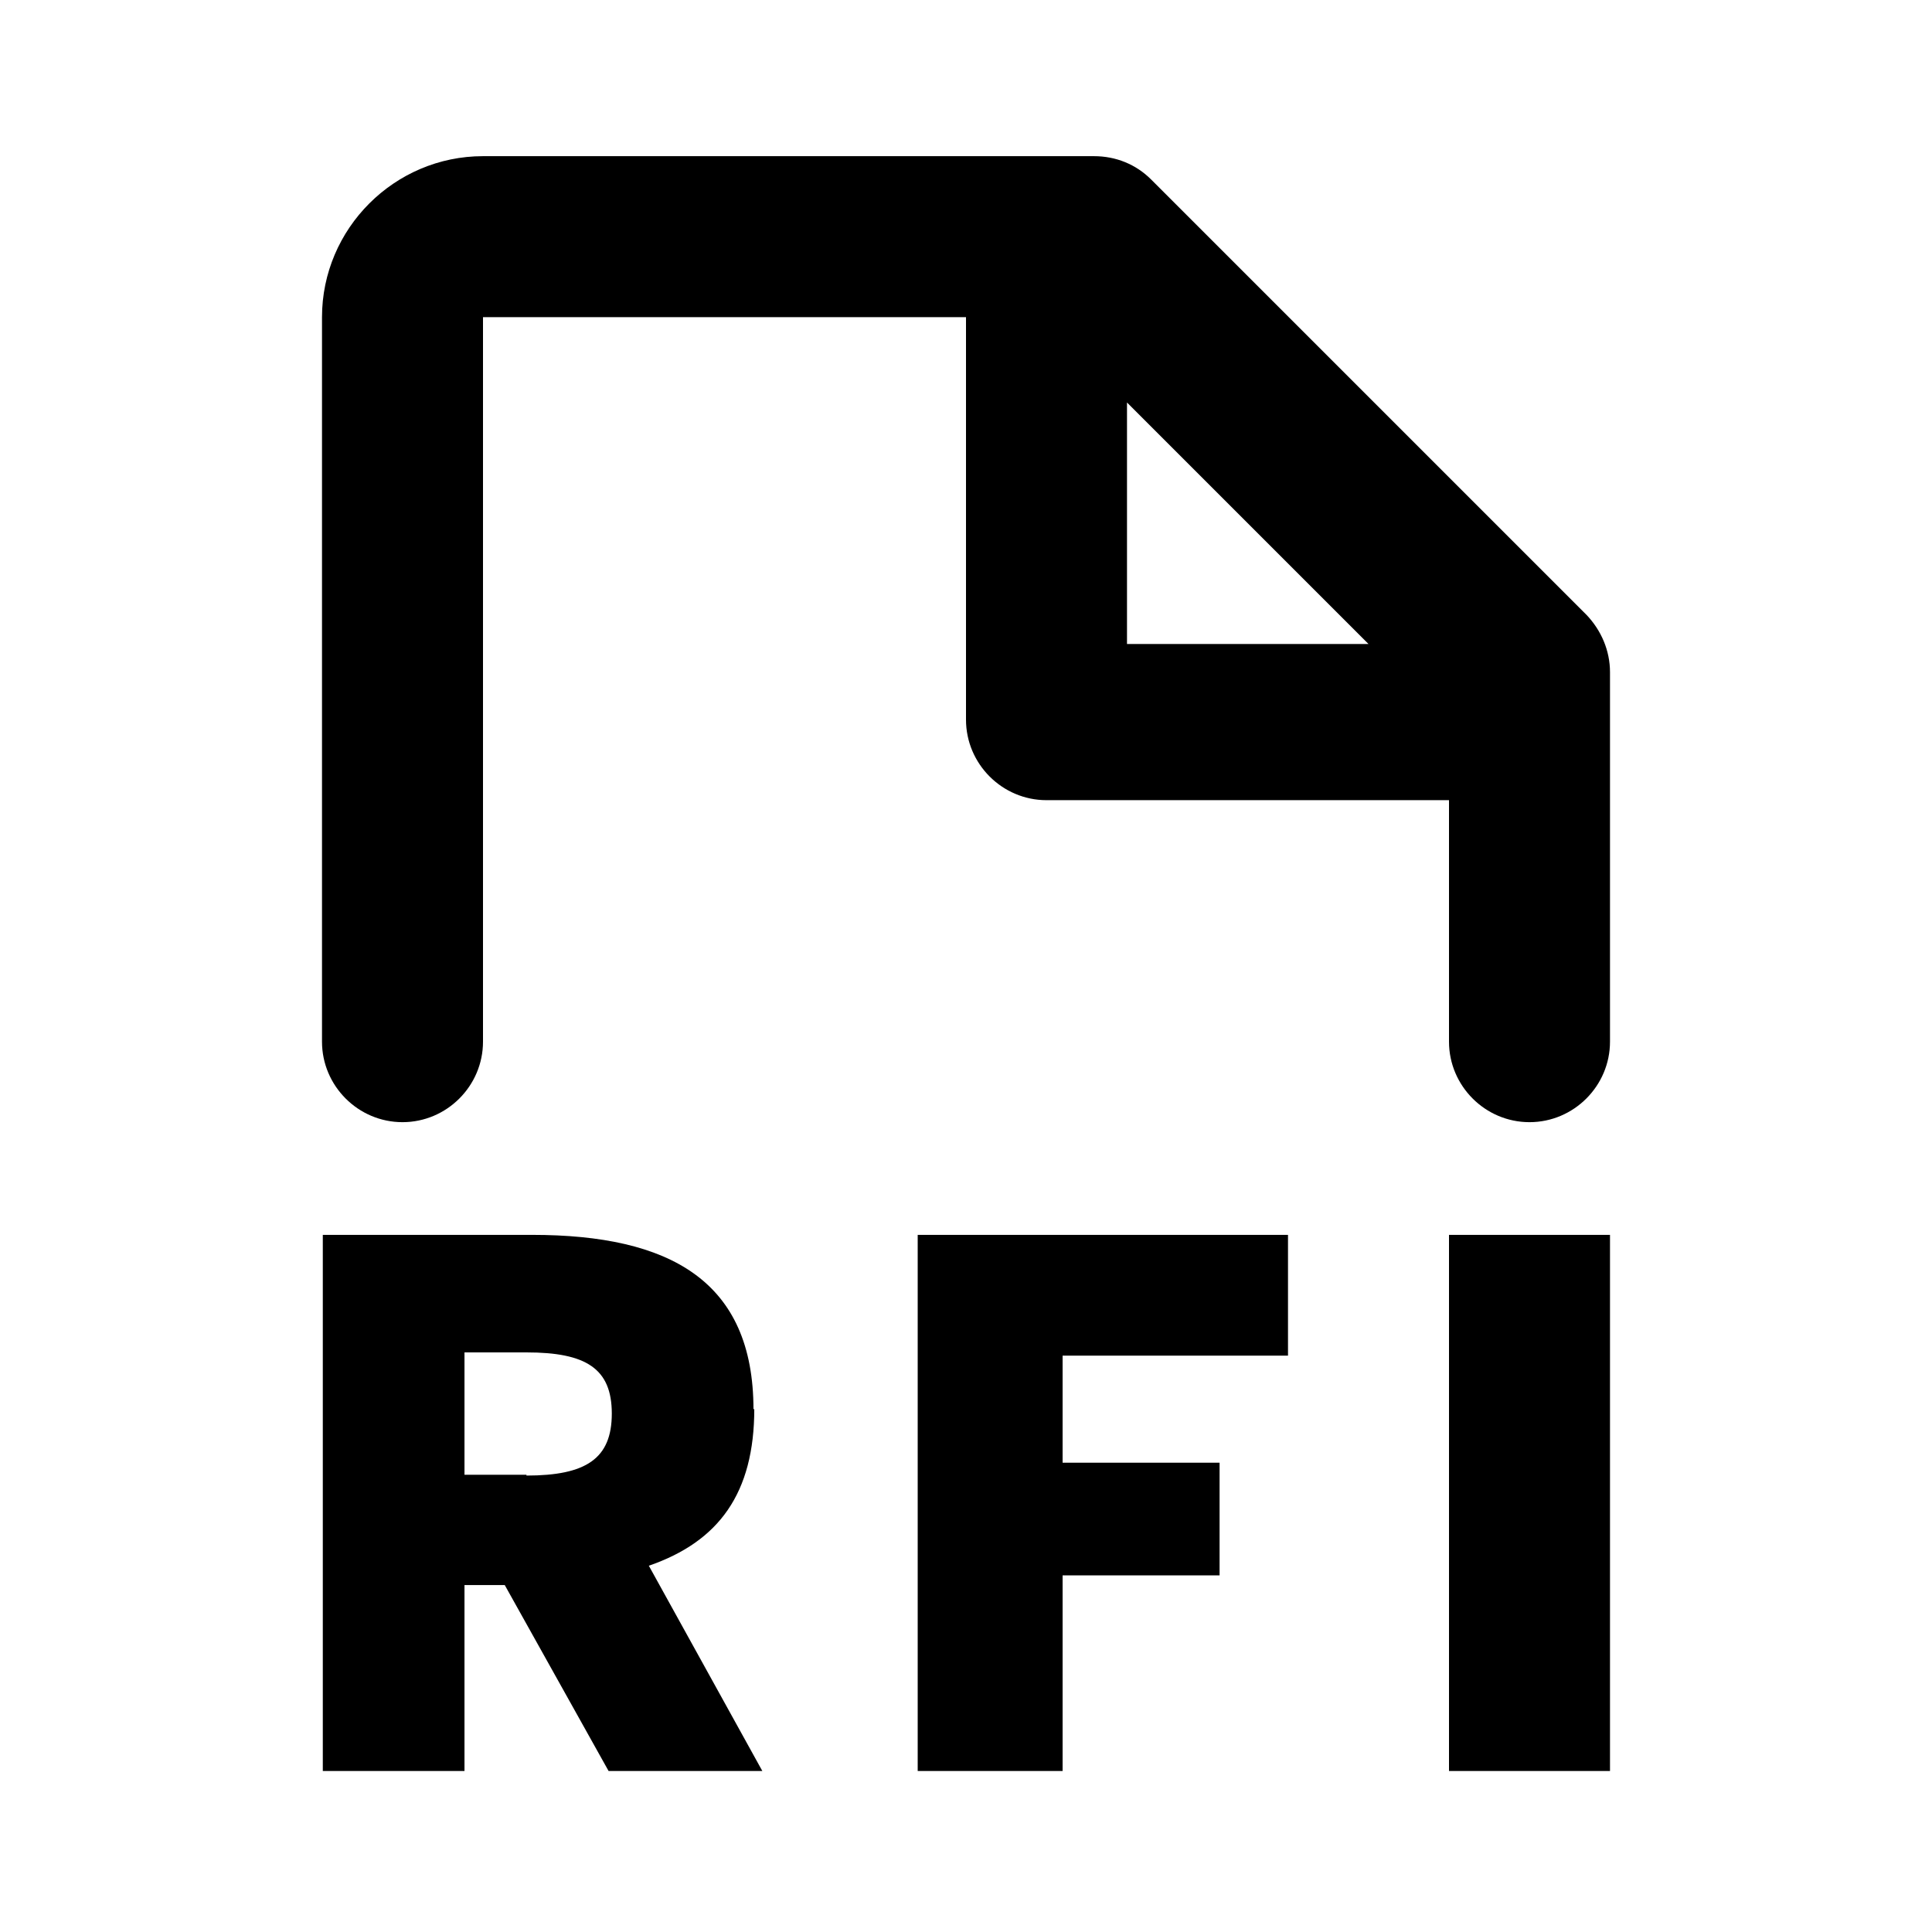
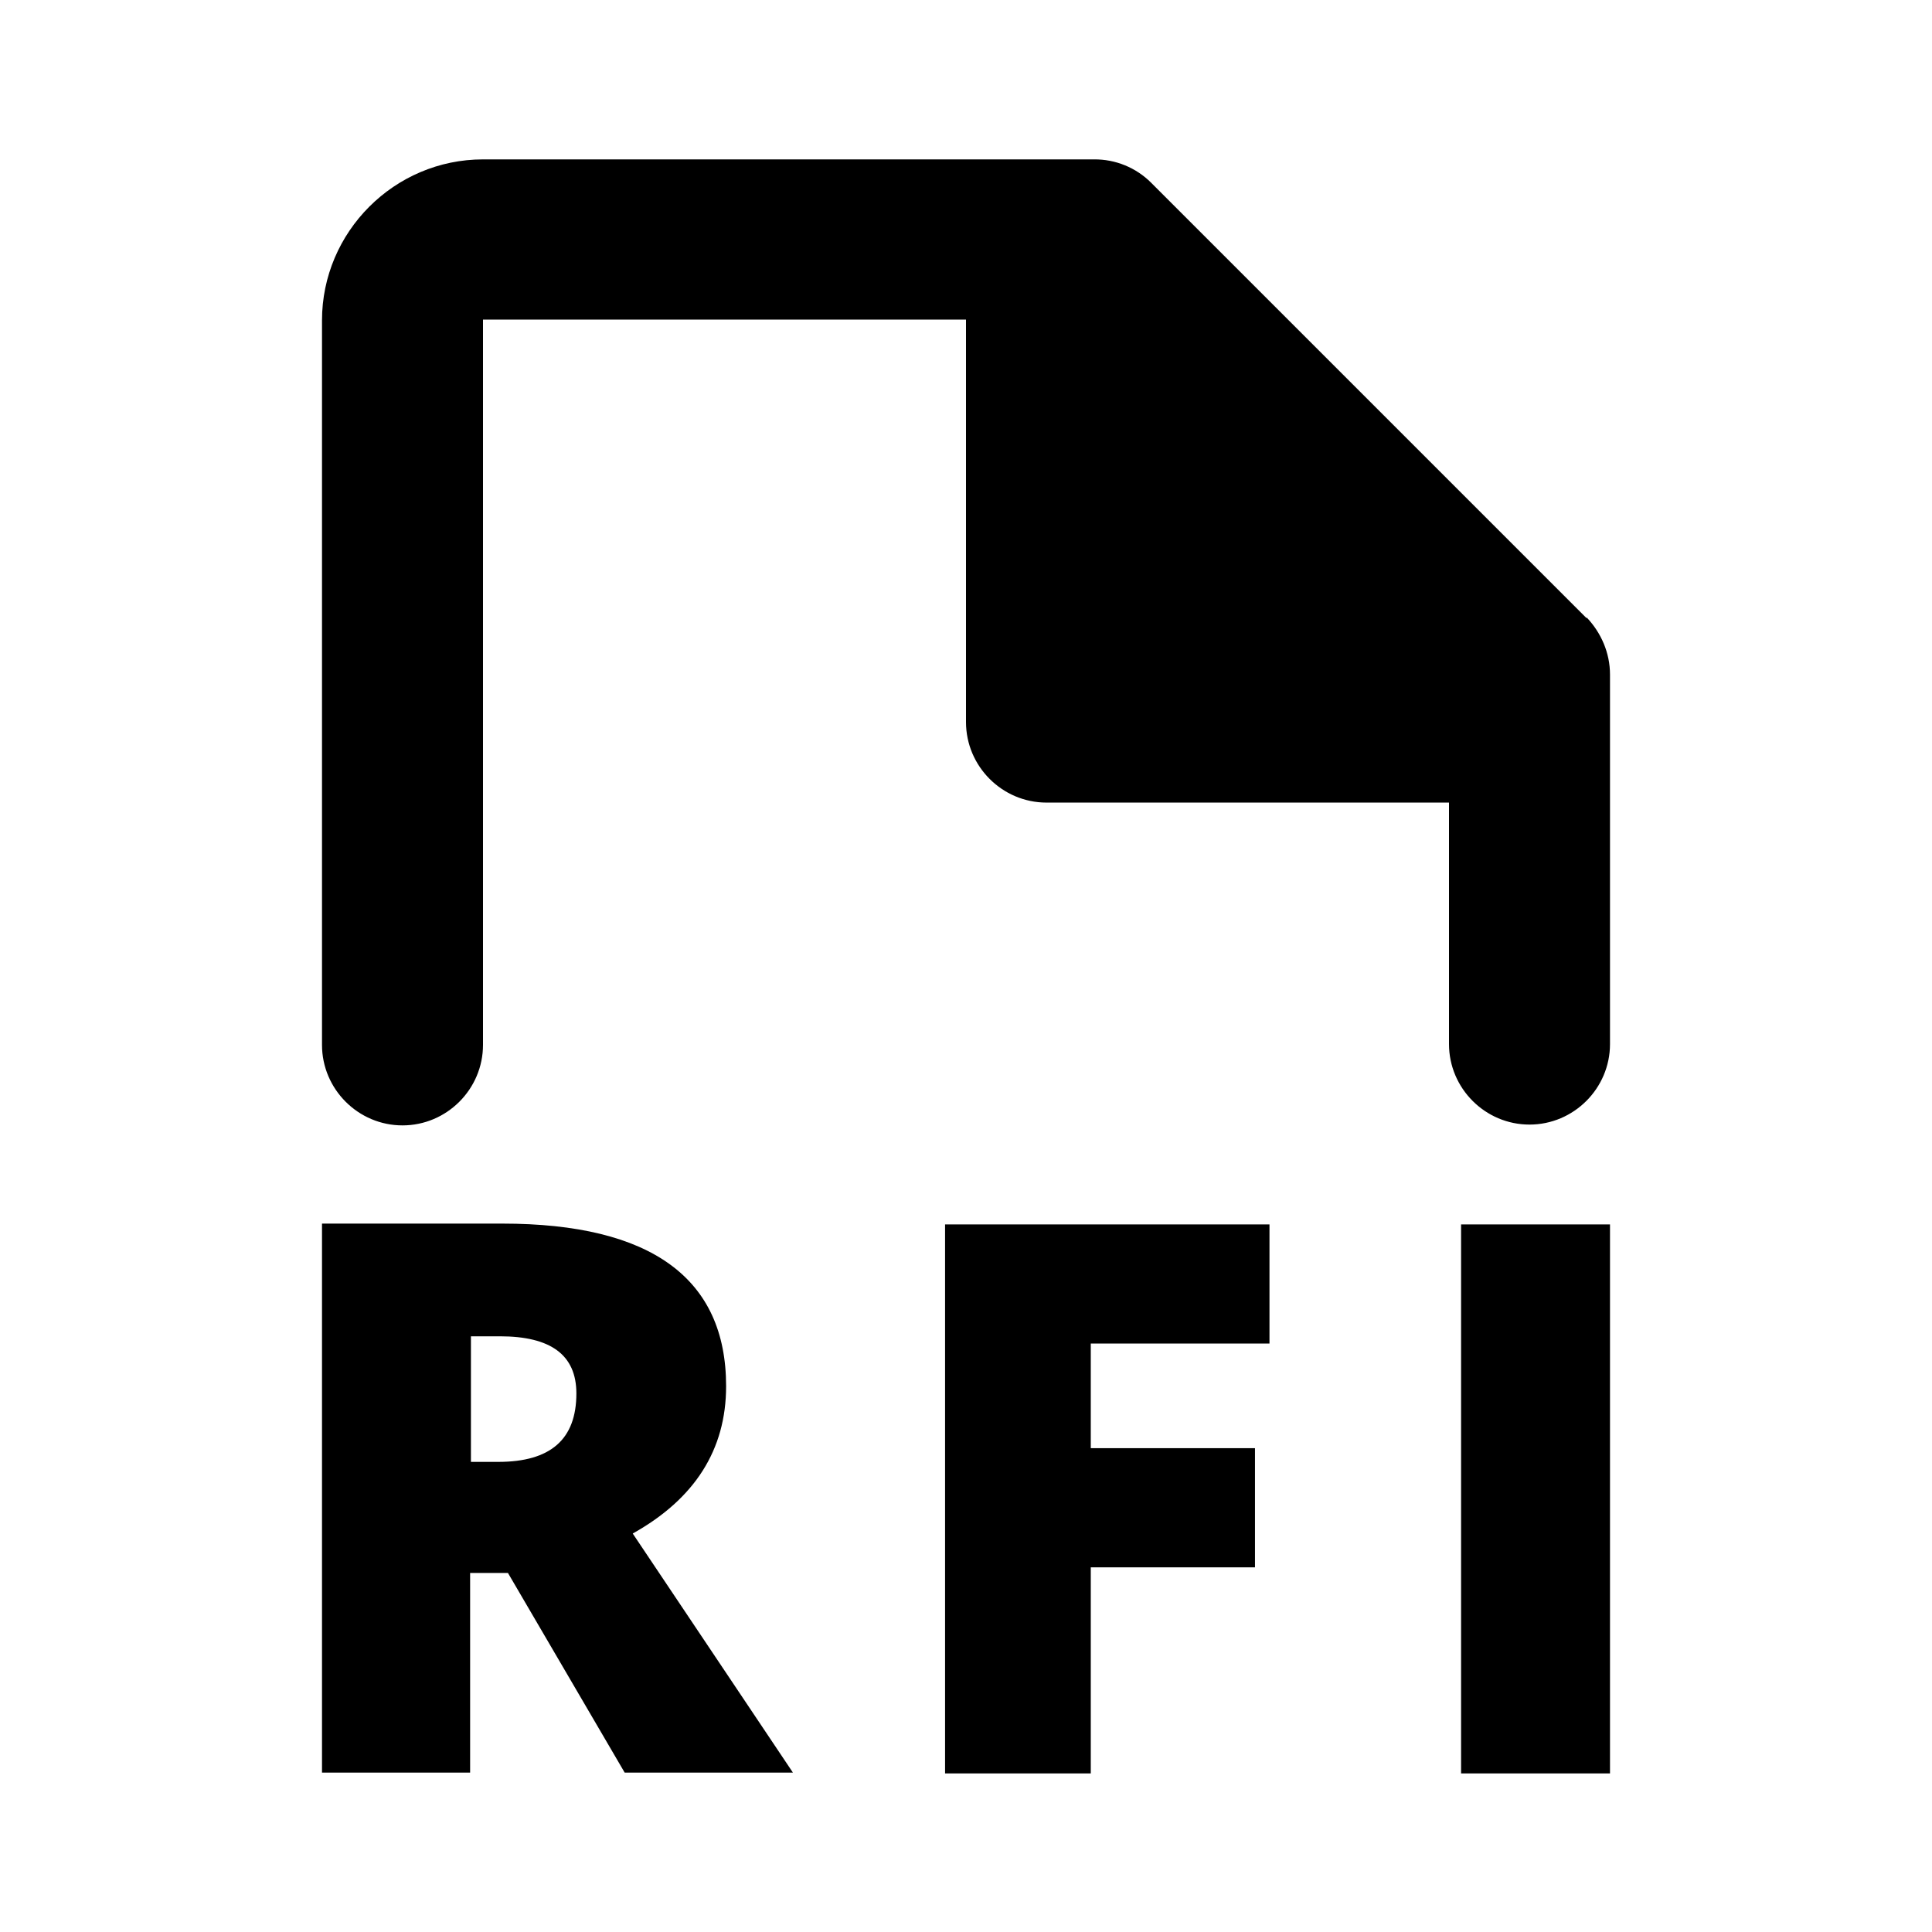
<svg xmlns="http://www.w3.org/2000/svg" width="24" height="24" fill="currentColor" viewBox="0 0 24 24">
-   <path d="m9.36,17.51c0-1.6-1.04-2.17-2.75-2.17h-2.6v6.66h1.76v-2.31h.5l1.29,2.31h1.91l-1.41-2.55c.87-.3,1.31-.9,1.31-1.95Zm-2.82.81h-.77v-1.52h.77c.74,0,1.06.2,1.06.76s-.32.77-1.06.77Zm11.46,3.68h2v-6.66h-2v6.66Zm1.71-14.36l-5.41-5.41c-.19-.19-.44-.29-.71-.29h-7.59c-1.1,0-2,.9-2,2v9c0,.55.45,1,1,1s1-.45,1-1V3.94h6v5c0,.55.45,1,1,1h5v3c0,.55.45,1,1,1s1-.45,1-1v-4.59c0-.27-.11-.52-.29-.71Zm-5.71.36v-3l3,3h-3Zm-2.6,14h1.8v-2.43h1.95v-1.4h-1.95v-1.33h2.8v-1.5h-4.6v6.66Z" />
+   <path d="M9.02 17.22c0-1.34-.93-2.02-2.78-2.02H4v6.82h1.84v-2.48h.47l1.45 2.48h2.09l-1.99-2.97c.77-.43 1.16-1.04 1.16-1.83Zm-2.83.94h-.34V16.6h.36c.63 0 .95.23.95.71 0 .57-.32.85-.97.85ZM19.71 7.68 14.3 2.27a.99.99 0 0 0-.71-.29H6c-1.1 0-2 .9-2 2v9c0 .55.45 1 1 1s1-.45 1-1V3.97h6v5c0 .55.45 1 1 1h5v3c0 .55.45 1 1 1s1-.45 1-1V8.38c0-.27-.11-.52-.29-.71Zm-7.98 14.35h1.82v-2.56h2.04v-1.48h-2.04v-1.3h2.22v-1.48h-4.03v6.82Zm6.42 0H20v-6.82h-1.85v6.82Z" />
</svg>
